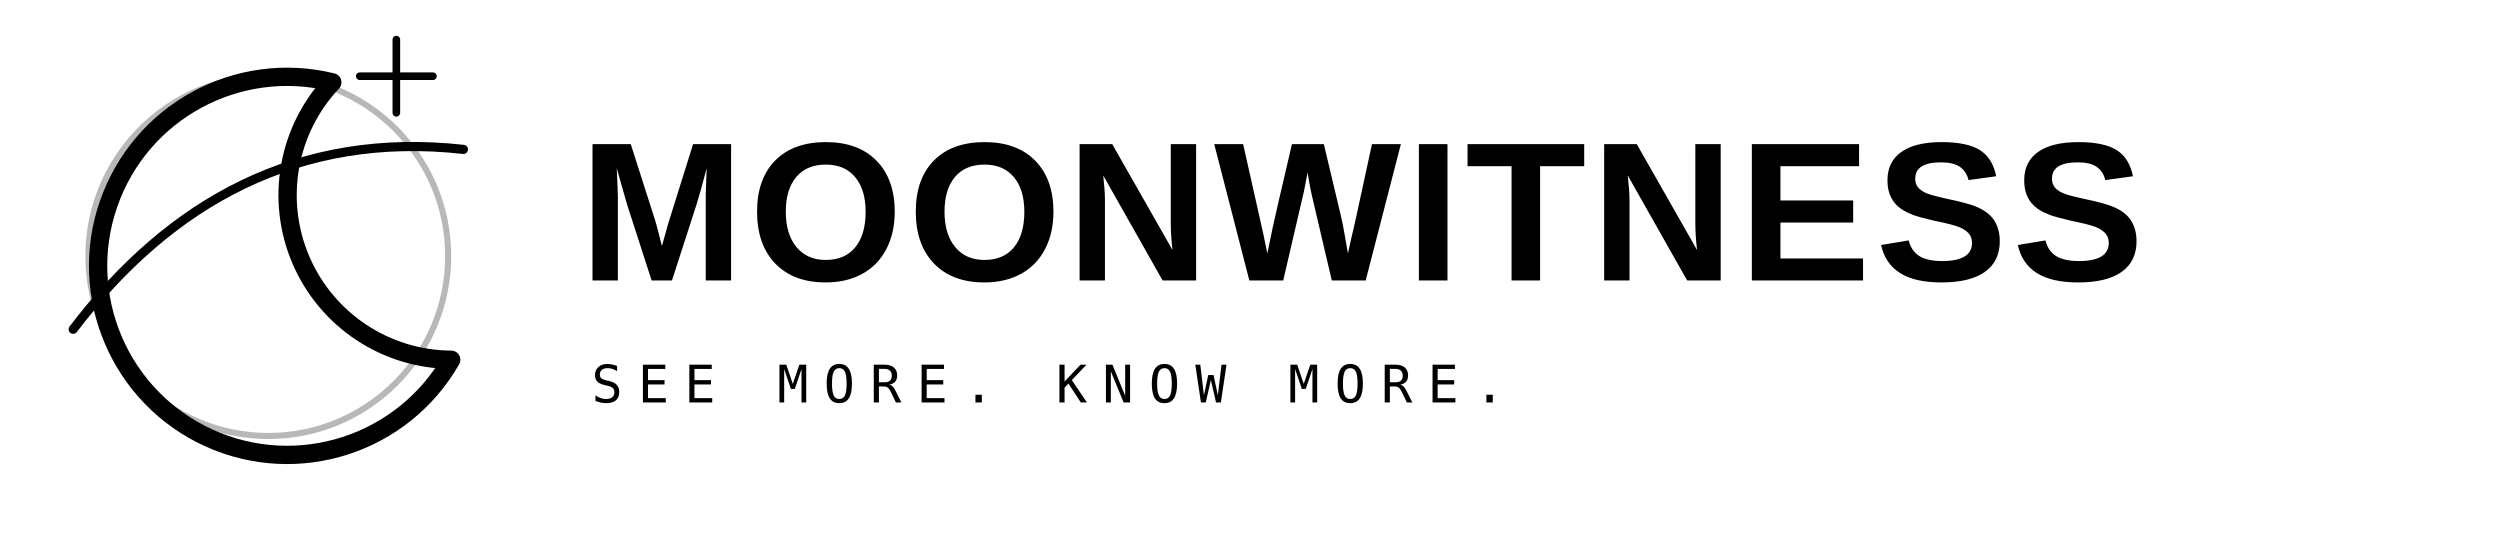
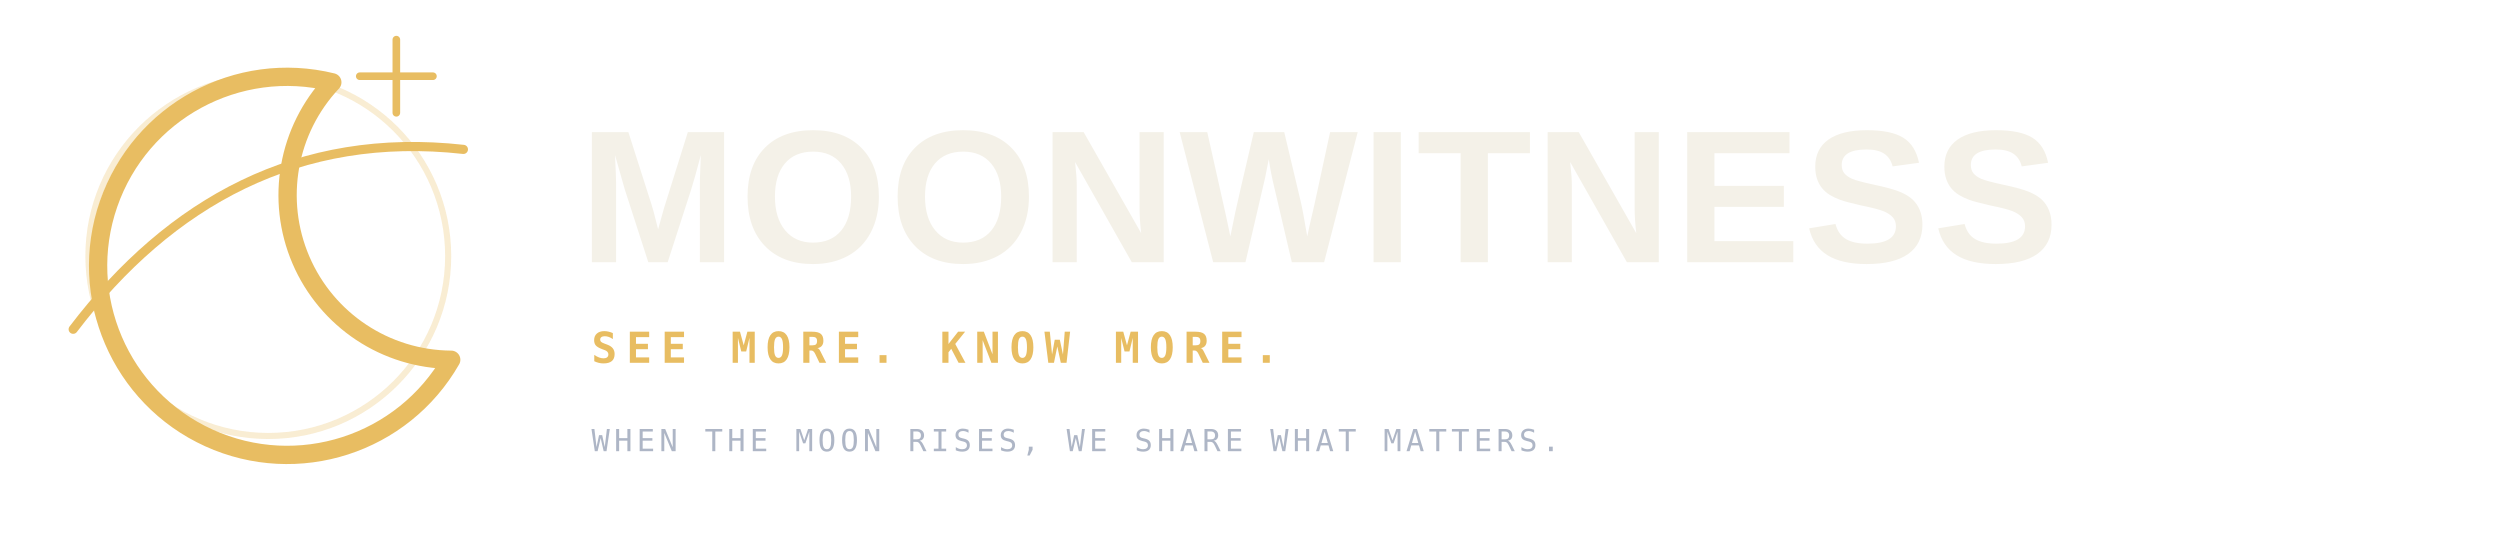
<svg xmlns="http://www.w3.org/2000/svg" viewBox="0 0 820 180" role="img" aria-labelledby="title desc">
-   <g fill="none" stroke="currentColor" stroke-linecap="round" stroke-linejoin="round">
+   <g fill="none" stroke="#E8BD62" stroke-linecap="round" stroke-linejoin="round">
    <circle cx="88" cy="84" r="59" stroke-width="2" opacity=".28" />
    <path d="M109 27a62 62 0 1 0 39 91 54 54 0 0 1-39-91Z" stroke-width="6" />
    <path d="M24 108c32-42 74-65 128-59" stroke-width="3" />
    <path d="M130 13v24m-12-12h24" stroke-width="2.5" />
  </g>
-   <g fill="currentColor">
-     <text x="190" y="92" font-family="Space Grotesk,Arial,sans-serif" font-size="65" font-weight="700" letter-spacing="1.5">MOONWITNESS</text>
-     <text x="194" y="132" font-family="IBM Plex Mono,monospace" font-size="17" letter-spacing="5">SEE MORE. KNOW MORE.</text>
+   <g fill="#F4F1E8">
+     <text x="190" y="86" font-family="Space Grotesk,Arial,sans-serif" font-size="62" font-weight="700" letter-spacing="1">MOONWITNESS</text>
+     <text x="194" y="119" fill="#E8BD62" font-family="IBM Plex Mono,monospace" font-size="14" font-weight="600" letter-spacing="3">SEE MORE. KNOW MORE.</text>
+     <text x="194" y="148" fill="#AEB6C6" font-family="IBM Plex Mono,monospace" font-size="10" letter-spacing="1.4">WHEN THE MOON RISES, WE SHARE WHAT MATTERS.</text>
  </g>
</svg>
